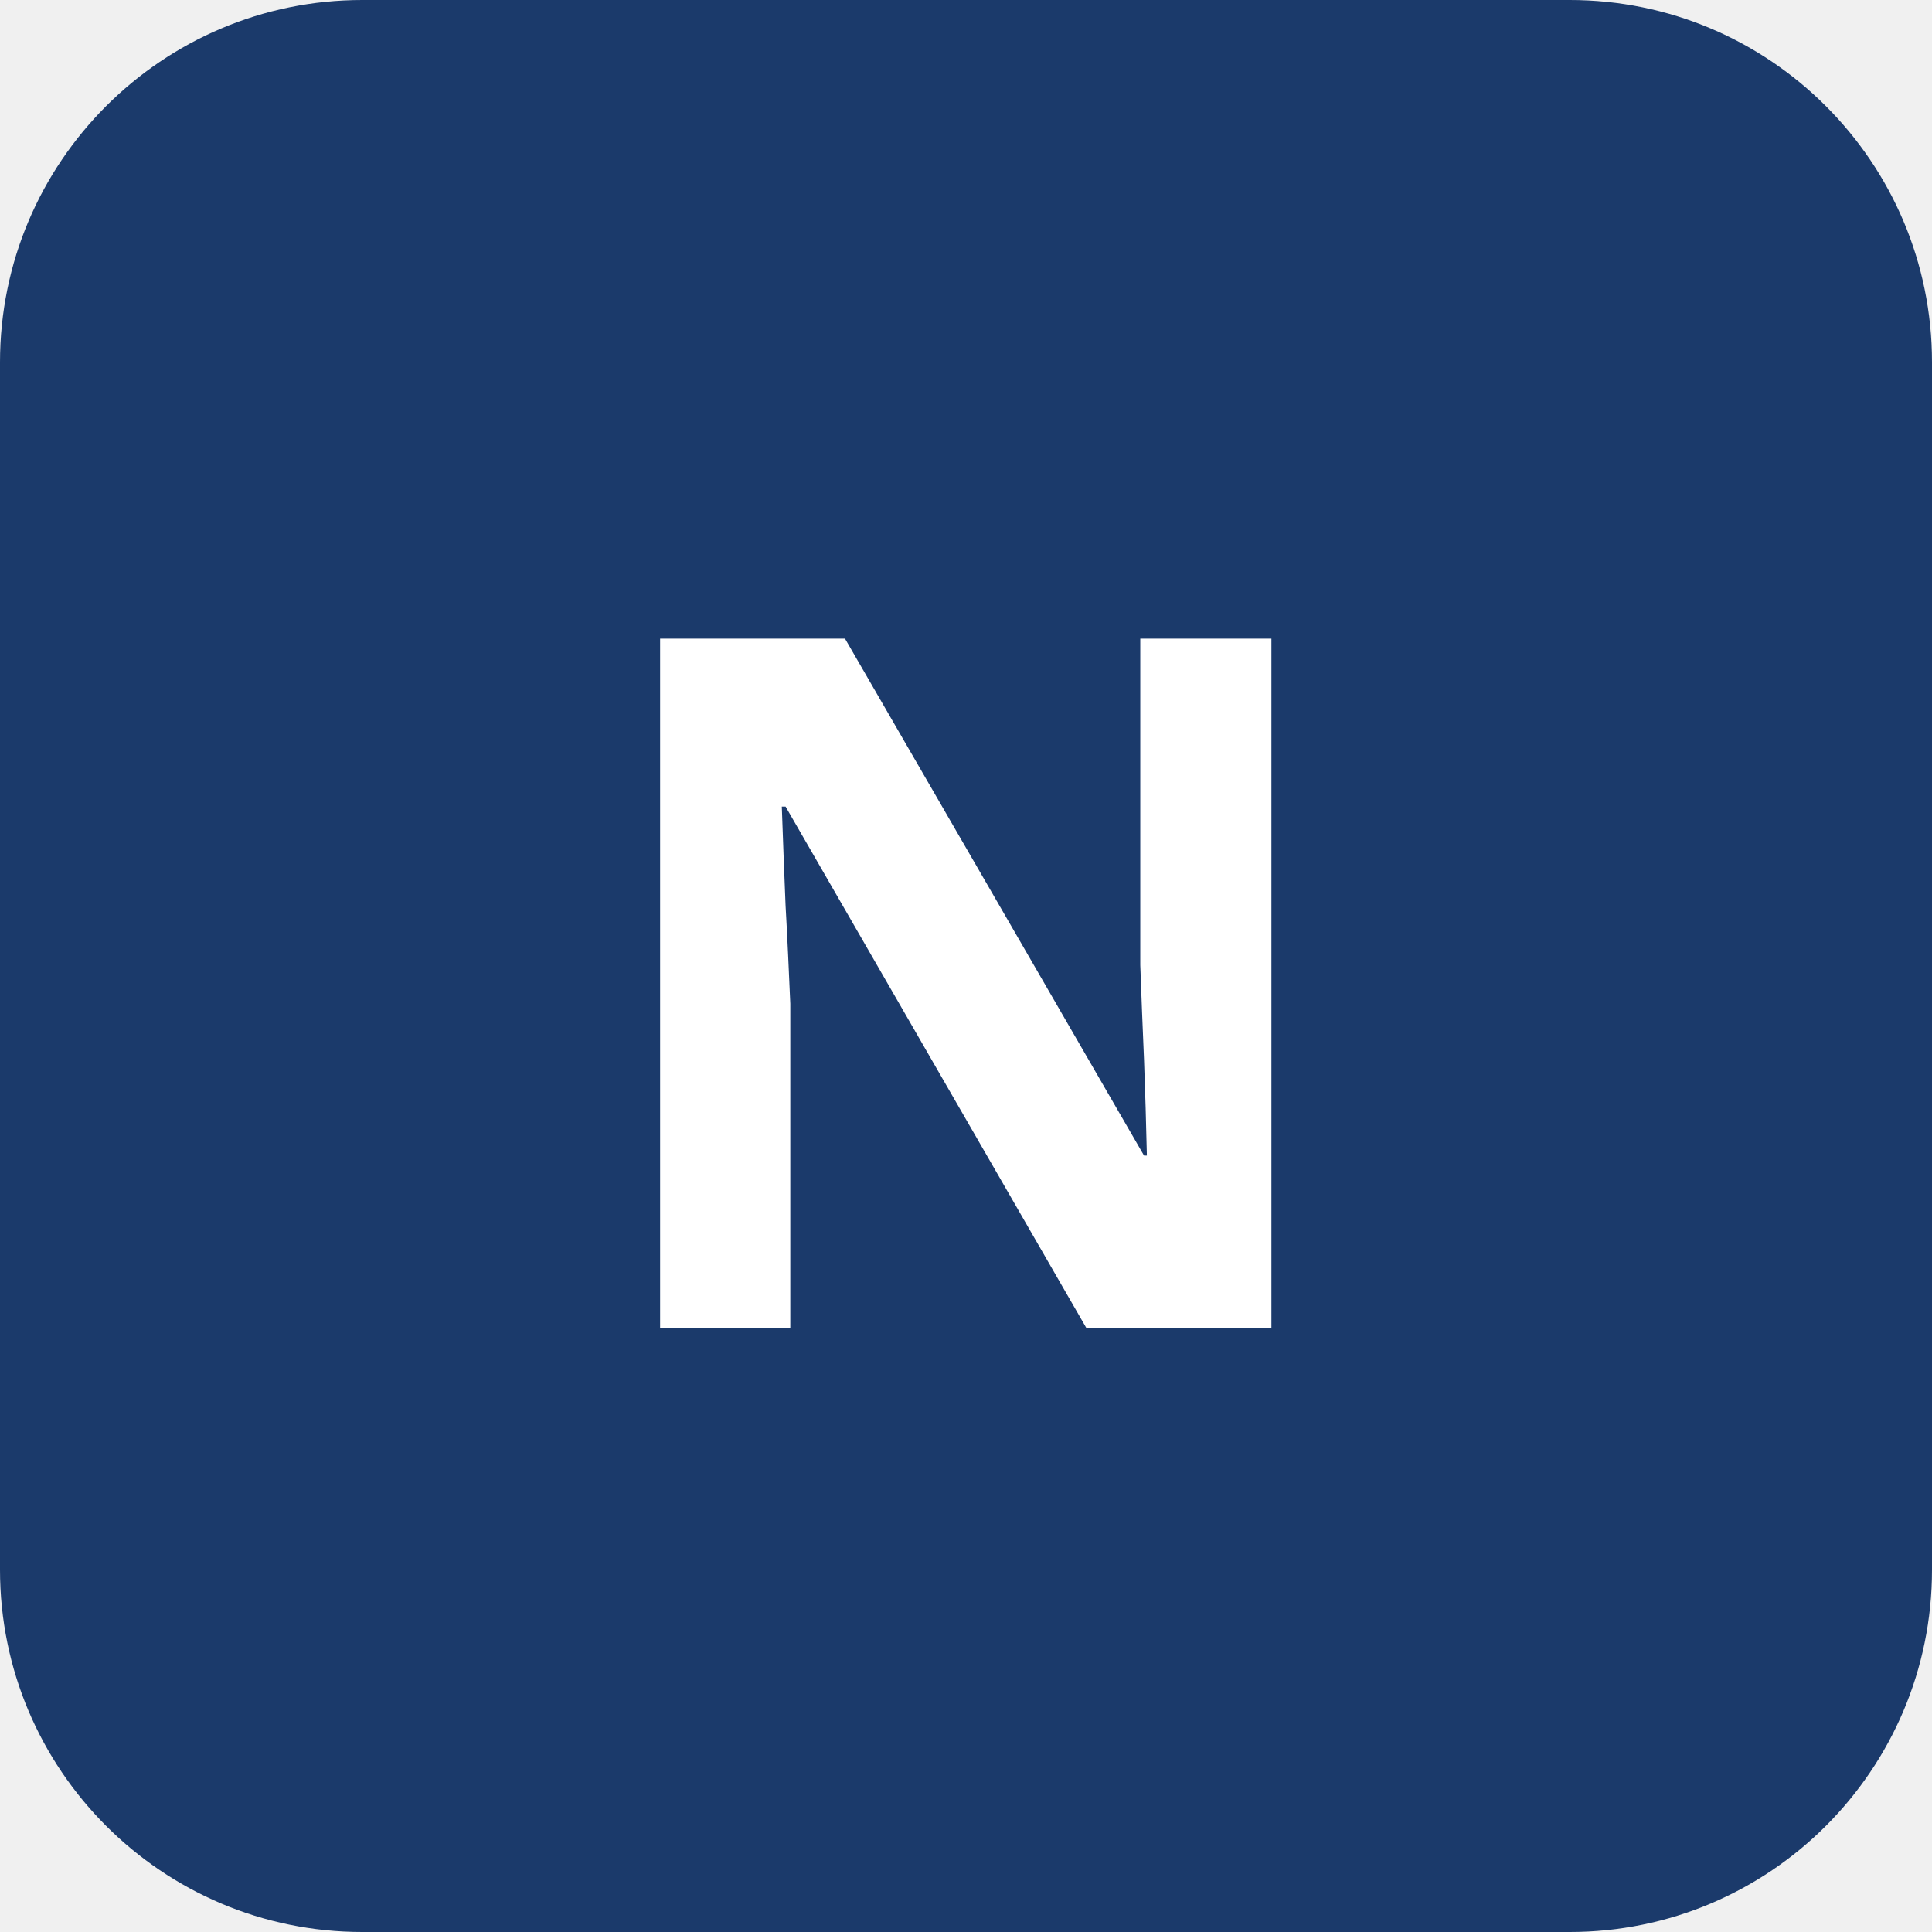
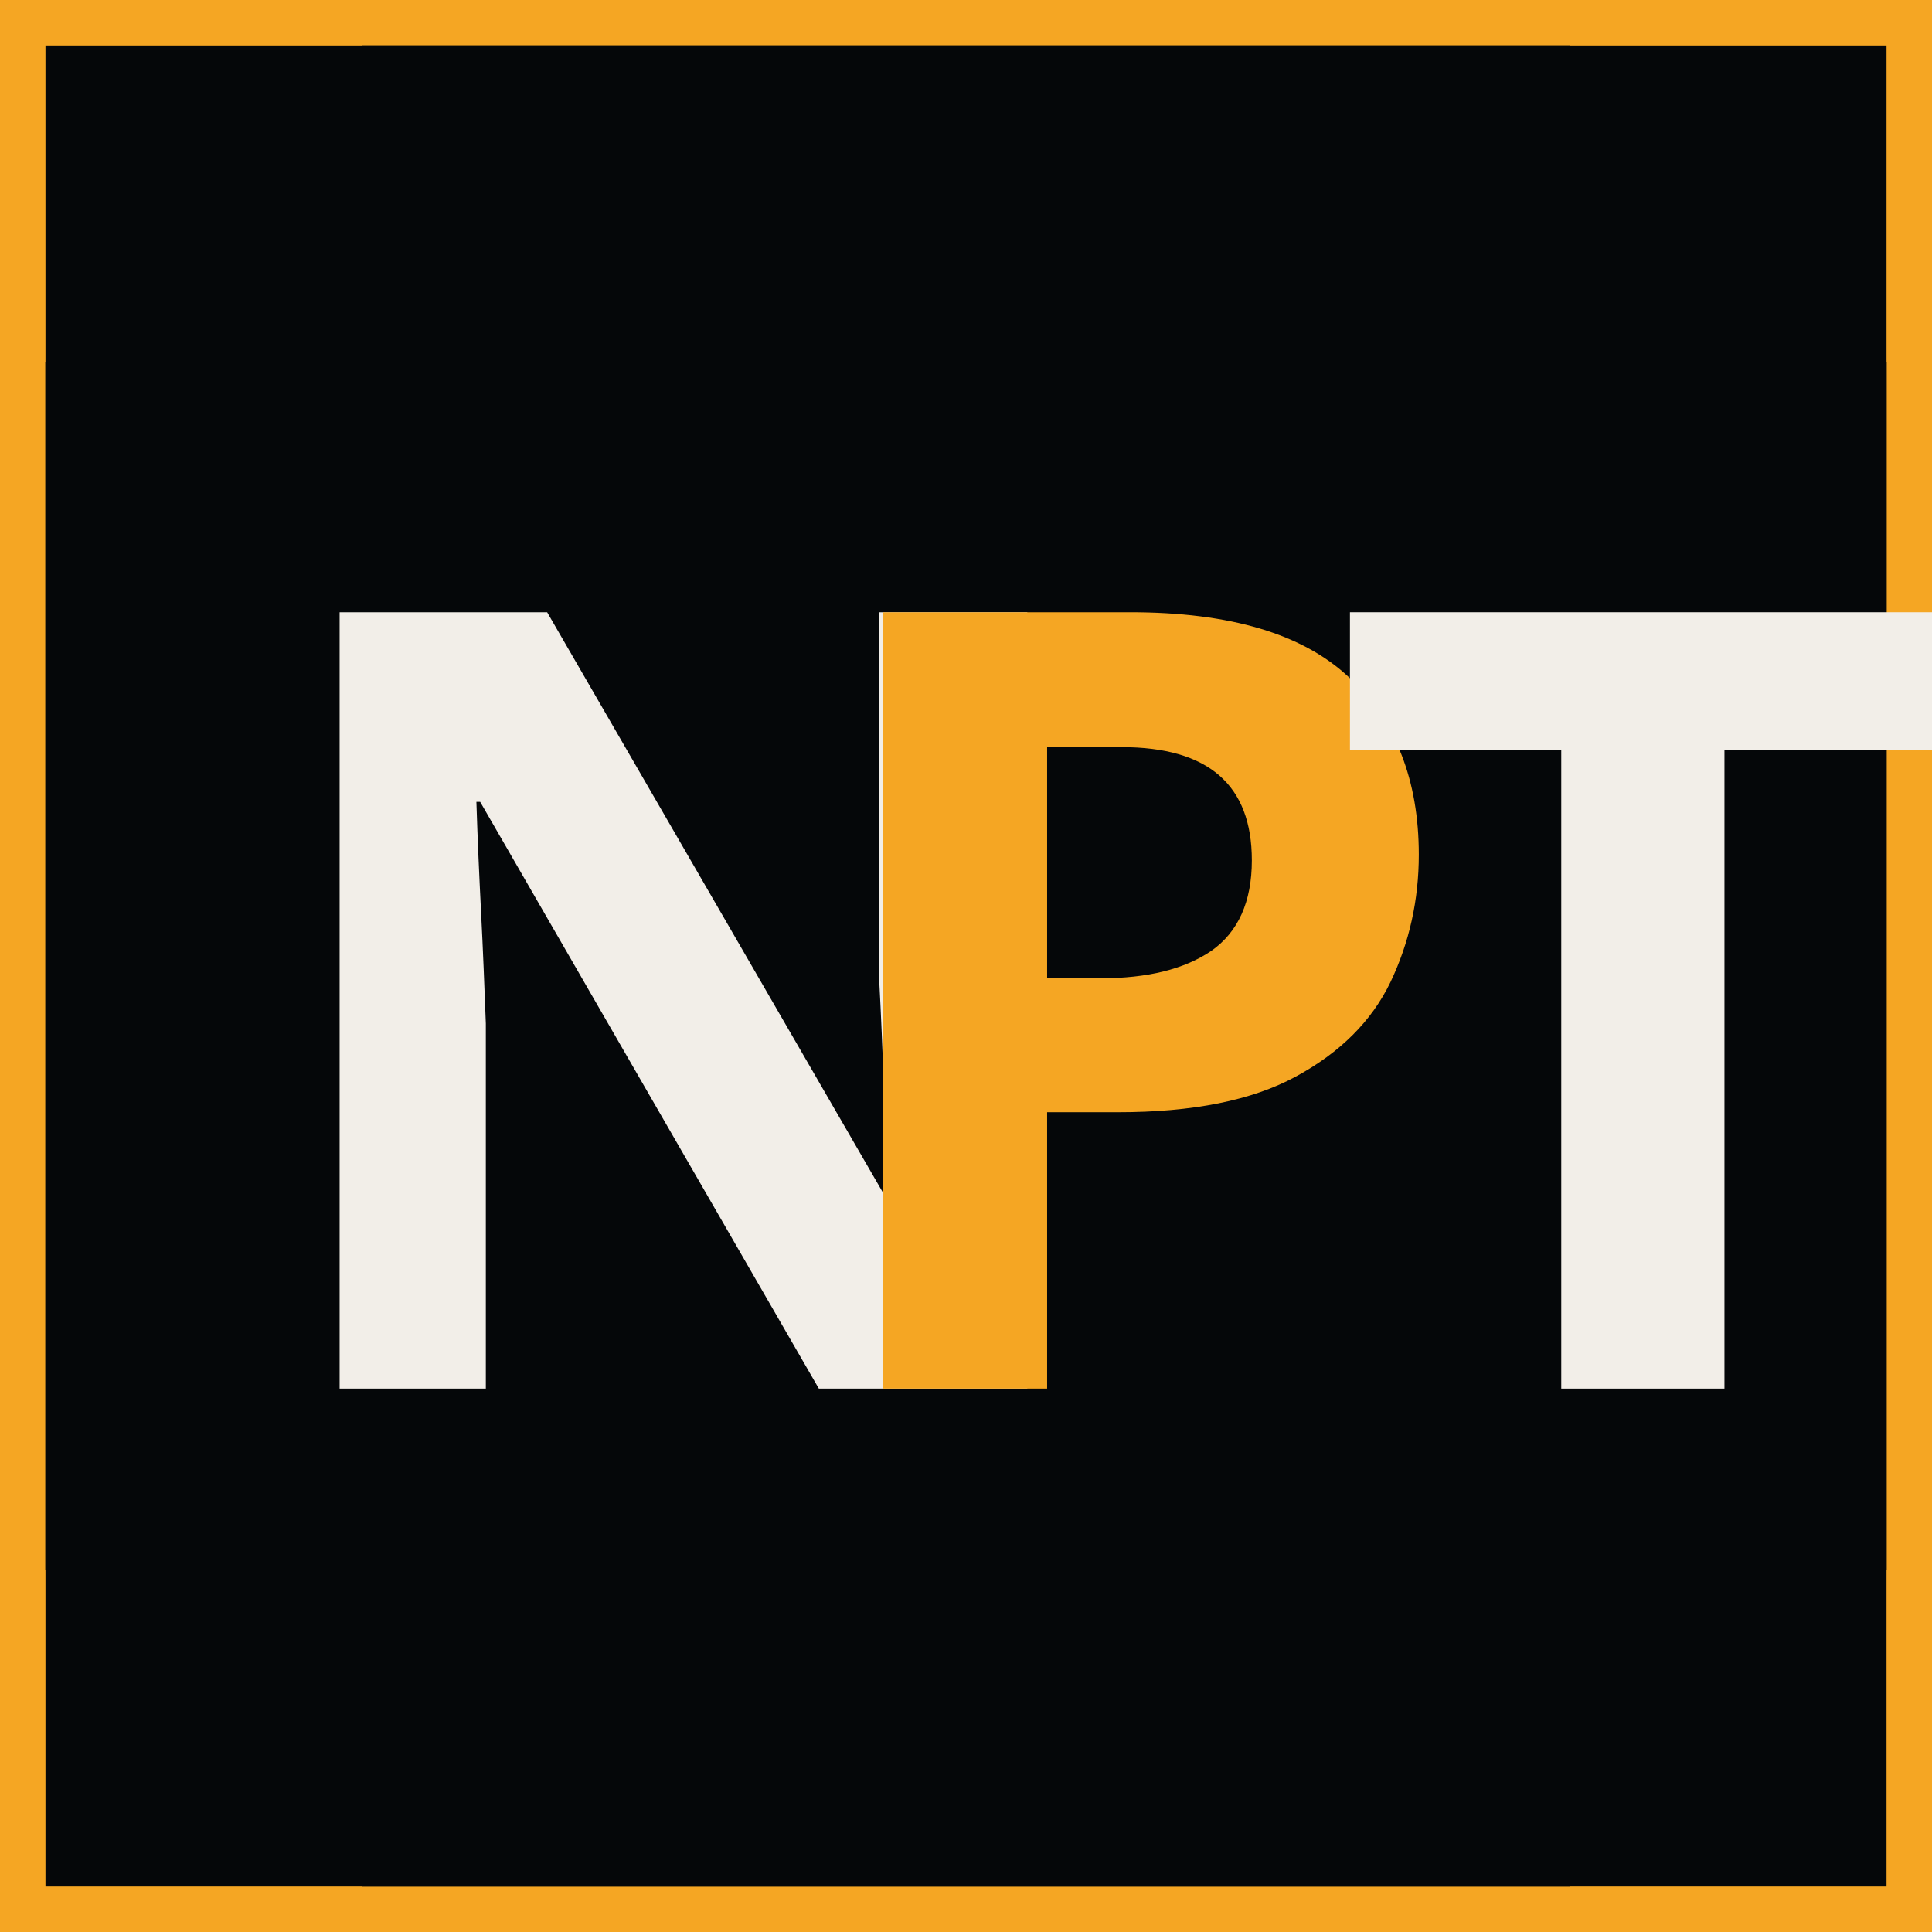
<svg xmlns="http://www.w3.org/2000/svg" viewBox="0 0 32 32">
-   <rect width="32" height="32" rx="6" fill="#1B3A6B" />
-   <text x="16" y="22" font-family="sans-serif" font-size="16" font-weight="700" fill="#FFFFFF" text-anchor="middle">N</text>
+   <rect width="32" height="32" fill="#050709" />
+   <rect width="32" height="32" fill="none" stroke="#F5A623" stroke-width="1.5" />
+   <polyline points="0,6 0,0 6,0" fill="none" stroke="#F5A623" stroke-width="1.5" />
+   <polyline points="26,0 32,0 32,6" fill="none" stroke="#F5A623" stroke-width="1.5" />
+   <polyline points="0,26 0,32 6,32" fill="none" stroke="#F5A623" stroke-width="1.5" />
+   <polyline points="26,32 32,32 32,26" fill="none" stroke="#F5A623" stroke-width="1.5" />
+   <text x="4" y="23" font-family="'Bebas Neue', 'Arial Narrow', sans-serif" font-size="18" font-weight="700" fill="#F2EEE8" letter-spacing="0.5">N</text>
+   <text x="13" y="23" font-family="'Bebas Neue', 'Arial Narrow', sans-serif" font-size="18" font-weight="700" fill="#F5A623" letter-spacing="0.5">P</text>
+   <text x="22" y="23" font-family="'Bebas Neue', 'Arial Narrow', sans-serif" font-size="18" font-weight="700" fill="#F2EEE8" letter-spacing="0.5">T</text>
</svg>
